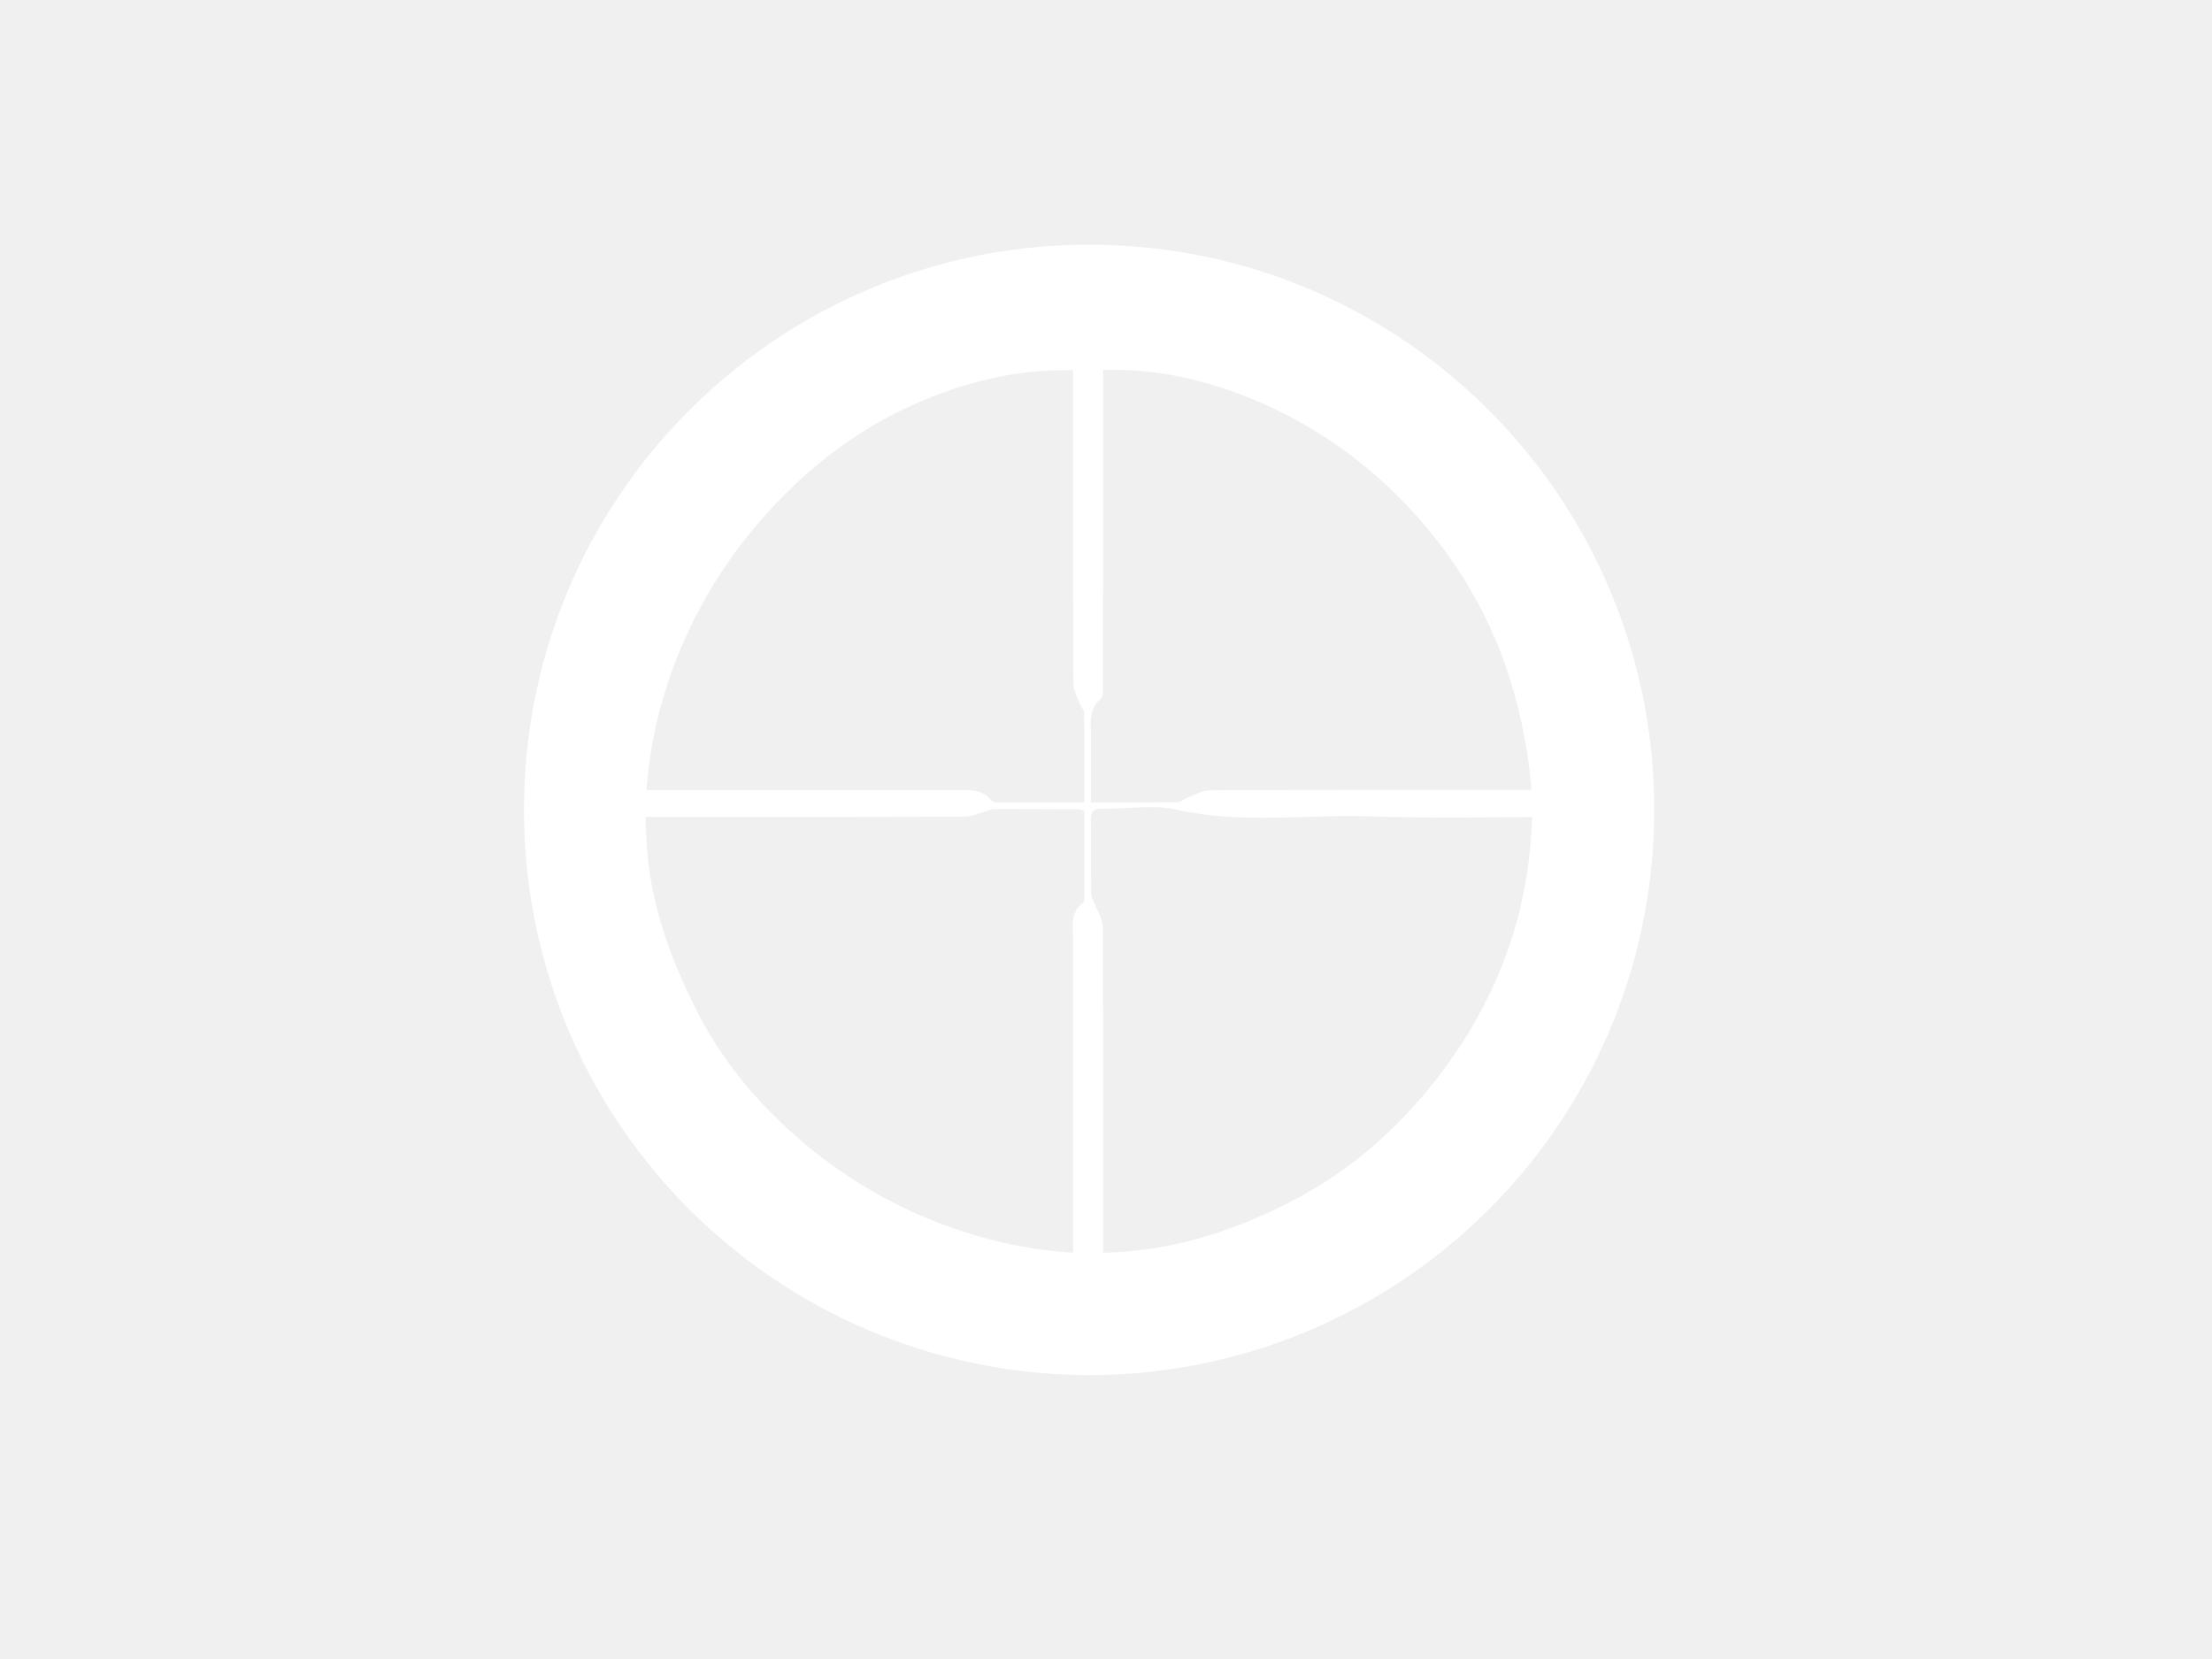
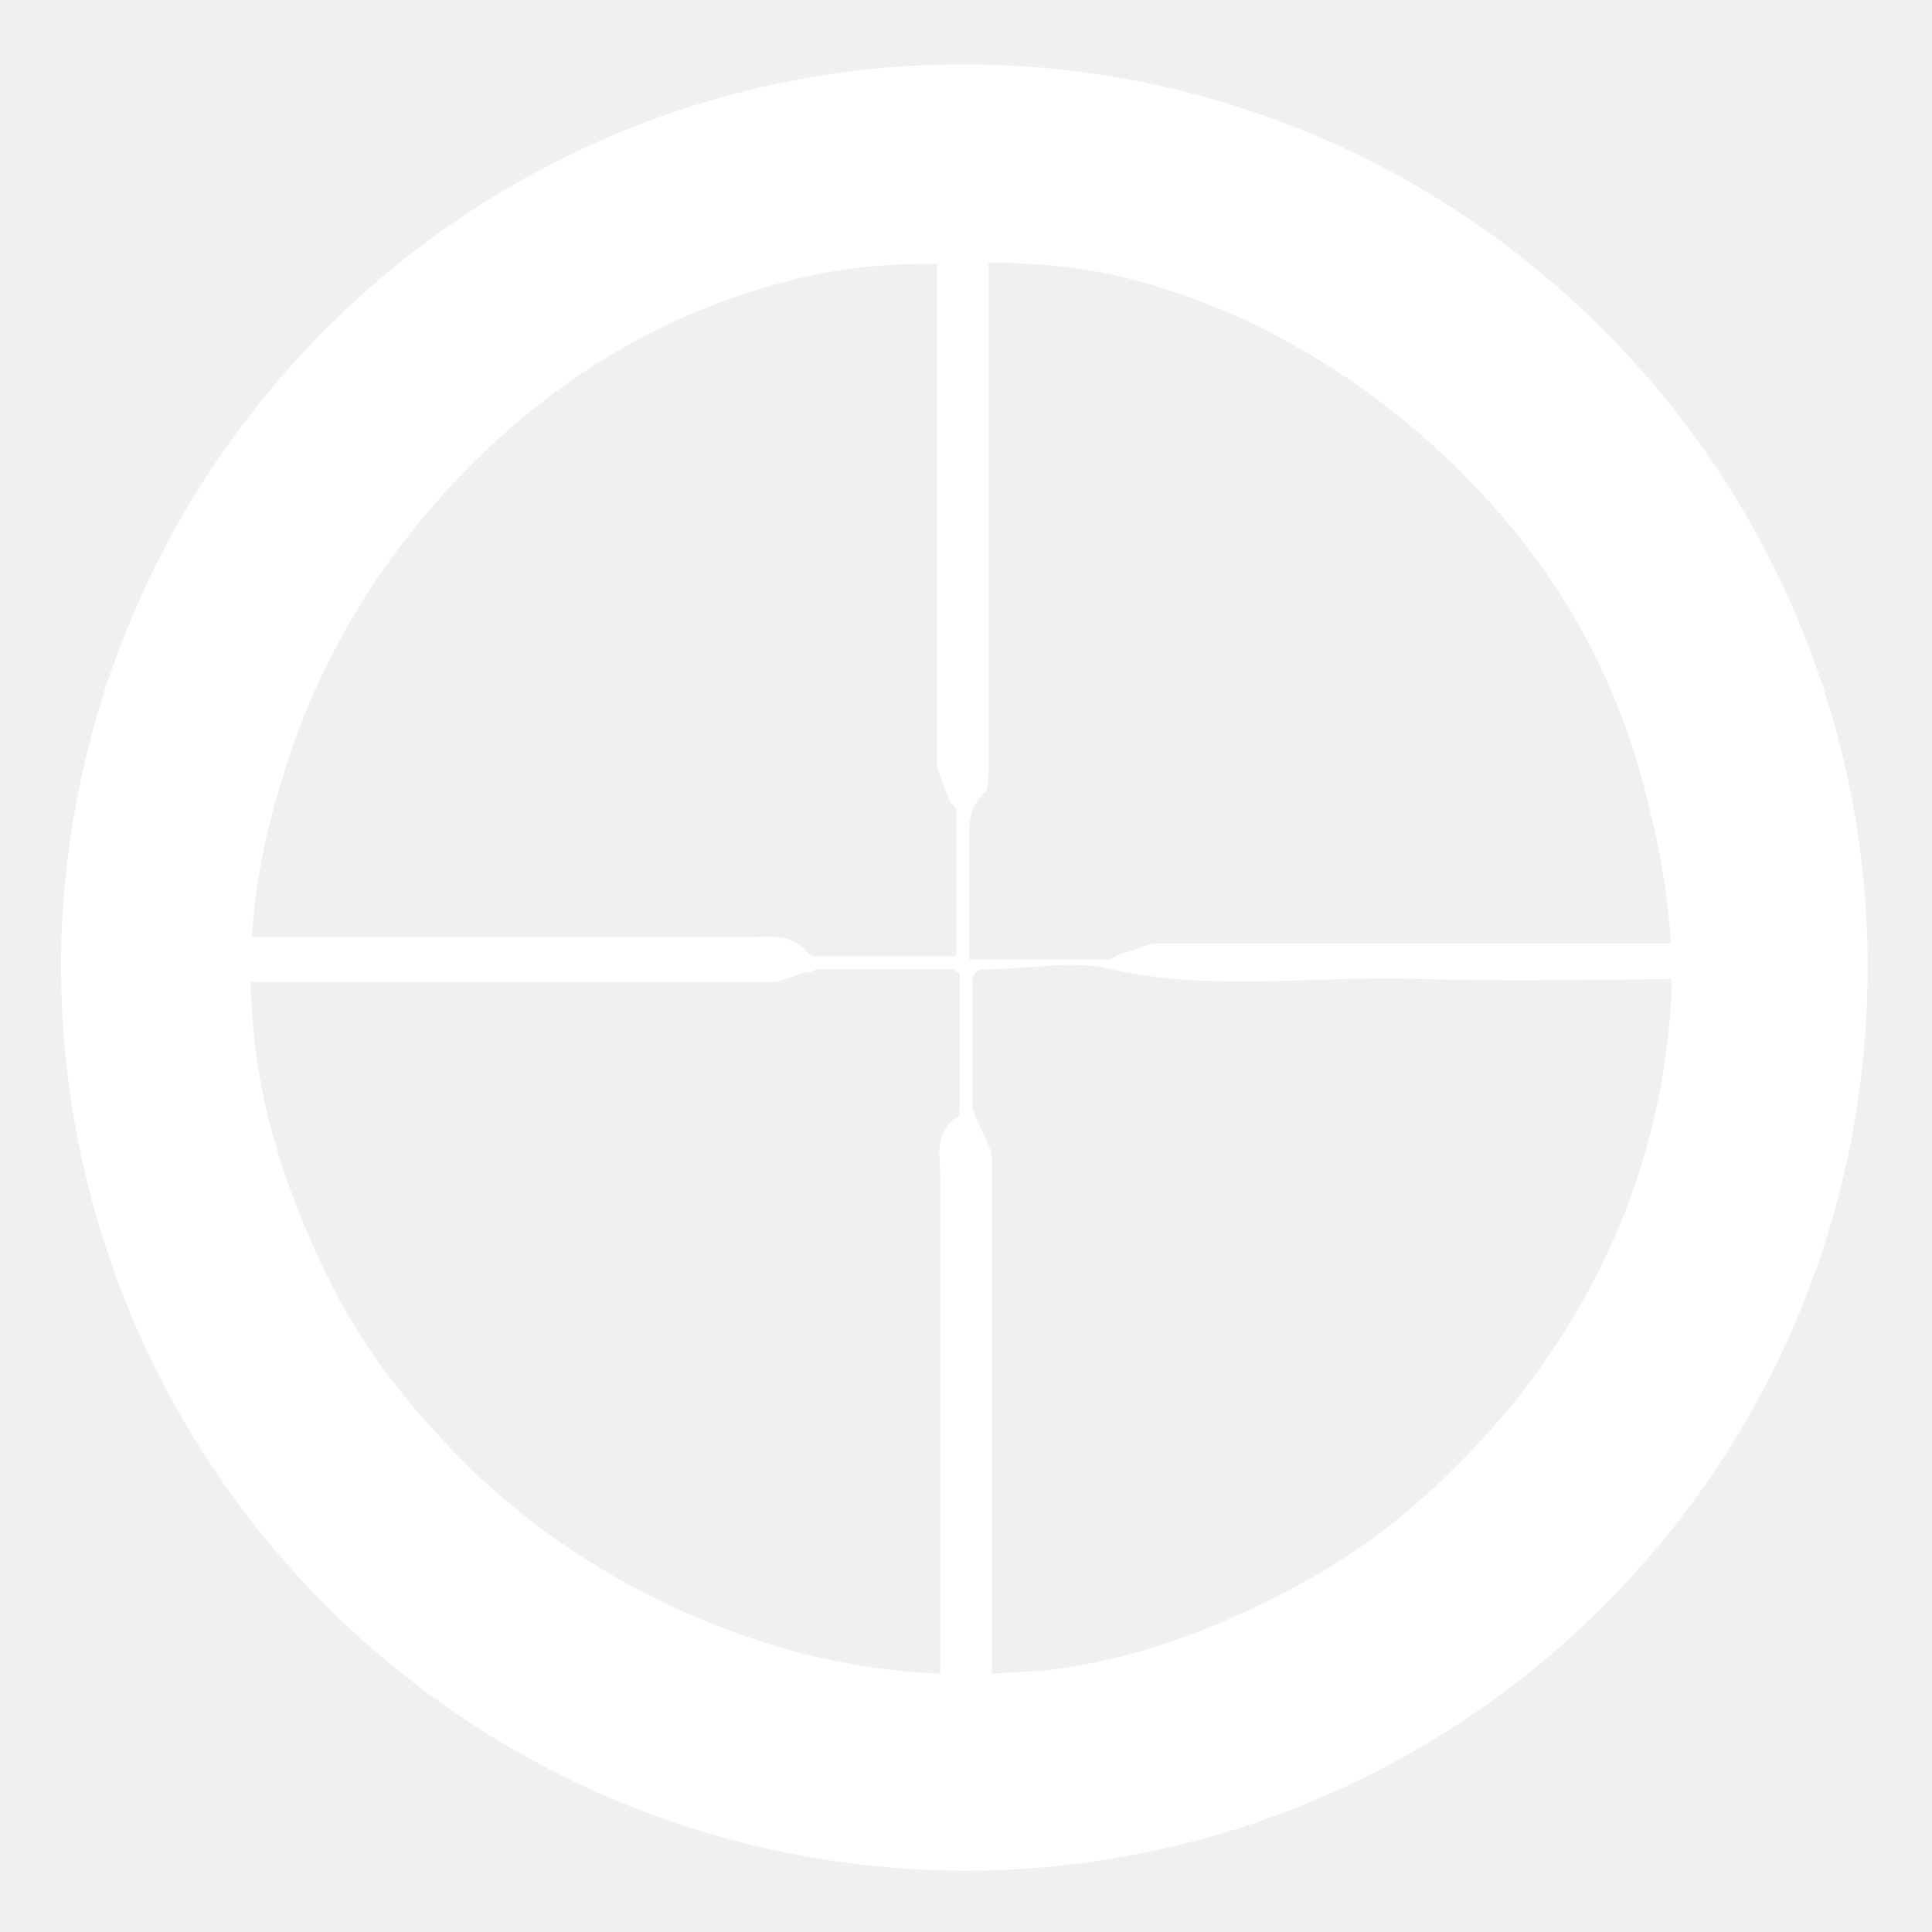
- <svg xmlns="http://www.w3.org/2000/svg" version="1.1" id="Слой_1" x="0px" y="0px" viewBox="0 0 1600 1200" style="enable-background:new 0 0 1600 1200;" xml:space="preserve">
+ <svg xmlns="http://www.w3.org/2000/svg" version="1.1" id="Слой_1" x="0px" y="0px" viewBox="0 0 60 60" style="enable-background:new 0 0 60 60;" xml:space="preserve">
  <style type="text/css">
	.st0{fill:#FFFFFF;}
</style>
  <g>
-     <path class="st0" d="M787.1,994.7c-230-1.2-412.9-189-408-417.8c4.8-224.3,188.8-401.3,411.2-399.9   c227.4,1.4,409.1,187.6,406.2,413.9C1193.7,815,1011.5,994.6,787.1,994.7z M790.9,906.6c10.3-0.6,20.6-0.9,30.9-2   c38.9-4.2,75.2-16.8,109.9-34.4c40.4-20.4,74.4-48.9,102.9-84.1c43.6-53.8,68.9-114.9,73.1-184.3c1.9-30.3-2.4-60-9.6-89.5   c-13.4-54.9-39.6-102.8-78-144.1c-29-31.2-62.8-56-101.5-73.9c-31.7-14.7-64.8-24.3-99.7-26.4c-16.2-1-32.6-0.1-48.9-0.1   c-26.9,0-53,4.6-78.4,12.9c-58.4,19.1-106.3,53.7-145.5,100.5c-30.4,36.3-52.6,77.2-66.1,122.6c-11.2,37.6-15.4,75.9-11.6,115   c3.9,39.5,17.3,76.1,35,111.2c15.8,31.5,37.2,59,62.9,83.3c38.3,36.1,82.4,62.3,132.5,78.2C728.6,901.1,759.4,906.2,790.9,906.6z" />
-   </g>
-   <g>
-     <path class="st0" d="M421,609.4c0-18,0-35.9,0-53.9c1.2-8.2,2.5-16.4,3.7-24.6c19.9-145.5,128.7-267.2,270.9-302.3   c21-5.2,42.6-7.8,64-11.6c18,0,35.9,0,53.9,0c7.9,1.2,15.7,2.5,23.6,3.6c148.8,20.2,272.6,133.2,305.3,279.3   c4.1,18.4,6.5,37.1,9.6,55.7c0,18,0,35.9,0,53.9c-1.9,12.3-3.6,24.6-5.7,36.9c-23.5,141.7-136.1,260.8-276.4,292   c-18.6,4.1-37.7,6.5-56.5,9.7c-18,0-35.9,0-53.9,0c-7.9-1.2-15.7-2.4-23.6-3.5c-147.8-20.7-267.3-127.4-303.6-271.9   C427.2,651.9,424.7,630.5,421,609.4z M434.9,590.9c2.8,198.2,173,344.5,341.3,342.4c0-4.1,0-8.2,0-12.3c0-80.4,0-160.8,0-241.3   c0-9.4-2.4-19.5,7-26.5c0.8-0.6,1.1-2.3,1.1-3.5c0.1-21.1,0-42.1,0-63c-1.8-0.7-2.6-1.3-3.5-1.3c-20.5-0.1-41-0.2-61.5-0.2   c-1.8,0-3.6,0.9-5.5,1.4c-5.4,1.4-10.7,4.1-16.1,4.1c-83.3,0.3-166.6,0.2-249.9,0.2C443.8,590.9,439.7,590.9,434.9,590.9z    M797.9,933.8c191-2.3,341.7-170.1,339.5-342.4c-2.1-0.2-4.3-0.5-6.5-0.5c-46.8,0-93.6,1.1-140.4-0.4c-46.3-1.5-92.7,5.6-139-4.8   c-17.4-3.9-36.4-0.5-54.7-0.7c-5.8-0.1-7.9,1.8-7.8,7.7c0.3,17.9,0,35.9,0.3,53.8c0,2.9,2.1,5.7,3.1,8.6c1.9,5.1,5.3,10.3,5.3,15.4   c0.3,84,0.2,167.9,0.2,251.9C797.9,926.3,797.9,930,797.9,933.8z M784.3,580.4c0-22.5,0.1-43.8-0.1-65.2c0-1.6-1.9-3.2-2.6-4.9   c-1.9-5.1-5.1-10.3-5.2-15.4c-0.3-84-0.2-167.9-0.2-251.9c0-4,0-8,0-12c-195.6,4.1-342,172.2-340.5,340.5c3.8,0,7.6,0,11.4,0   c81.7,0,163.4,0,245.1,0c9,0,18-1,24.6,7.2c0.8,1.1,2.8,1.7,4.3,1.7C741.8,580.4,762.5,580.4,784.3,580.4z M1138.1,571.5   C1133,370.6,958.4,229,797.9,232c0,3.8,0,7.6,0,11.5c0,84,0,168-0.1,251.9c0,3.4,0.4,8.4-1.5,10c-9.4,7.6-7.1,17.8-7.2,27.4   c-0.1,15.6,0,31.2,0,47.6c21.9,0,42.4,0.1,62.8-0.2c2.5,0,4.9-2.5,7.5-3.5c5.2-1.9,10.4-5,15.6-5.1c83.7-0.3,167.3-0.2,251-0.2   C1129.8,571.5,1133.6,571.5,1138.1,571.5z" />
+     <g>
+       <path class="st0" d="M29.9,58.1c-15.8-0.1-28.3-13-28-28.7C2.3,14,14.9,1.9,30.1,2C45.7,2.1,58.2,14.9,58,30.4    C57.8,45.8,45.3,58.1,29.9,58.1z M30.2,52c0.7,0,1.4-0.1,2.1-0.1c2.7-0.3,5.2-1.2,7.5-2.4c2.8-1.4,5.1-3.4,7.1-5.8    c3-3.7,4.7-7.9,5-12.6c0.1-2.1-0.2-4.1-0.7-6.1c-0.9-3.8-2.7-7.1-5.4-9.9c-2-2.1-4.3-3.8-7-5.1c-2.2-1-4.4-1.7-6.8-1.8    c-1.1-0.1-2.2,0-3.4,0c-1.8,0-3.6,0.3-5.4,0.9c-4,1.3-7.3,3.7-10,6.9c-2.1,2.5-3.6,5.3-4.5,8.4c-0.8,2.6-1.1,5.2-0.8,7.9    c0.3,2.7,1.2,5.2,2.4,7.6c1.1,2.2,2.6,4,4.3,5.7c2.6,2.5,5.7,4.3,9.1,5.4C25.9,51.7,28,52,30.2,52z" />
+     </g>
+     <g>
+       <path class="st0" d="M4.8,31.7c0-1.2,0-2.5,0-3.7c0.1-0.6,0.2-1.1,0.3-1.7c1.4-10,8.8-18.3,18.6-20.7C25.1,5.2,26.6,5,28,4.7    c1.2,0,2.5,0,3.7,0c0.5,0.1,1.1,0.2,1.6,0.2C43.6,6.4,52,14.1,54.3,24.1c0.3,1.3,0.4,2.5,0.7,3.8c0,1.2,0,2.5,0,3.7    c-0.1,0.8-0.2,1.7-0.4,2.5c-1.6,9.7-9.3,17.9-19,20c-1.3,0.3-2.6,0.4-3.9,0.7c-1.2,0-2.5,0-3.7,0c-0.5-0.1-1.1-0.2-1.6-0.2    C16.3,53.2,8.1,45.9,5.6,36C5.2,34.6,5.1,33.1,4.8,31.7z M5.8,30.4C6,44,17.6,54,29.2,53.9c0-0.3,0-0.6,0-0.8c0-5.5,0-11,0-16.6    c0-0.6-0.2-1.3,0.5-1.8c0.1,0,0.1-0.2,0.1-0.2c0-1.4,0-2.9,0-4.3c-0.1,0-0.2-0.1-0.2-0.1c-1.4,0-2.8,0-4.2,0    c-0.1,0-0.2,0.1-0.4,0.1c-0.4,0.1-0.7,0.3-1.1,0.3c-5.7,0-11.4,0-17.1,0C6.4,30.4,6.1,30.4,5.8,30.4z M30.7,53.9    c13.1-0.2,23.4-11.7,23.3-23.5c-0.1,0-0.3,0-0.4,0c-3.2,0-6.4,0.1-9.6,0c-3.2-0.1-6.4,0.4-9.5-0.3c-1.2-0.3-2.5,0-3.8,0    c-0.4,0-0.5,0.1-0.5,0.5c0,1.2,0,2.5,0,3.7c0,0.2,0.1,0.4,0.2,0.6c0.1,0.3,0.4,0.7,0.4,1.1c0,5.8,0,11.5,0,17.3    C30.7,53.4,30.7,53.7,30.7,53.9z M29.7,29.7c0-1.5,0-3,0-4.5c0-0.1-0.1-0.2-0.2-0.3c-0.1-0.3-0.3-0.7-0.4-1.1c0-5.8,0-11.5,0-17.3    c0-0.3,0-0.5,0-0.8C15.8,6,5.7,17.5,5.8,29.1c0.3,0,0.5,0,0.8,0c5.6,0,11.2,0,16.8,0c0.6,0,1.2-0.1,1.7,0.5    c0.1,0.1,0.2,0.1,0.3,0.1C26.8,29.7,28.2,29.7,29.7,29.7z M54,29.1C53.6,15.3,41.7,5.6,30.7,5.8c0,0.3,0,0.5,0,0.8    c0,5.8,0,11.5,0,17.3c0,0.2,0,0.6-0.1,0.7c-0.6,0.5-0.5,1.2-0.5,1.9c0,1.1,0,2.1,0,3.3c1.5,0,2.9,0,4.3,0c0.2,0,0.3-0.2,0.5-0.2    c0.4-0.1,0.7-0.3,1.1-0.3c5.7,0,11.5,0,17.2,0C53.4,29.1,53.7,29.1,54,29.1z" />
+     </g>
  </g>
</svg>
